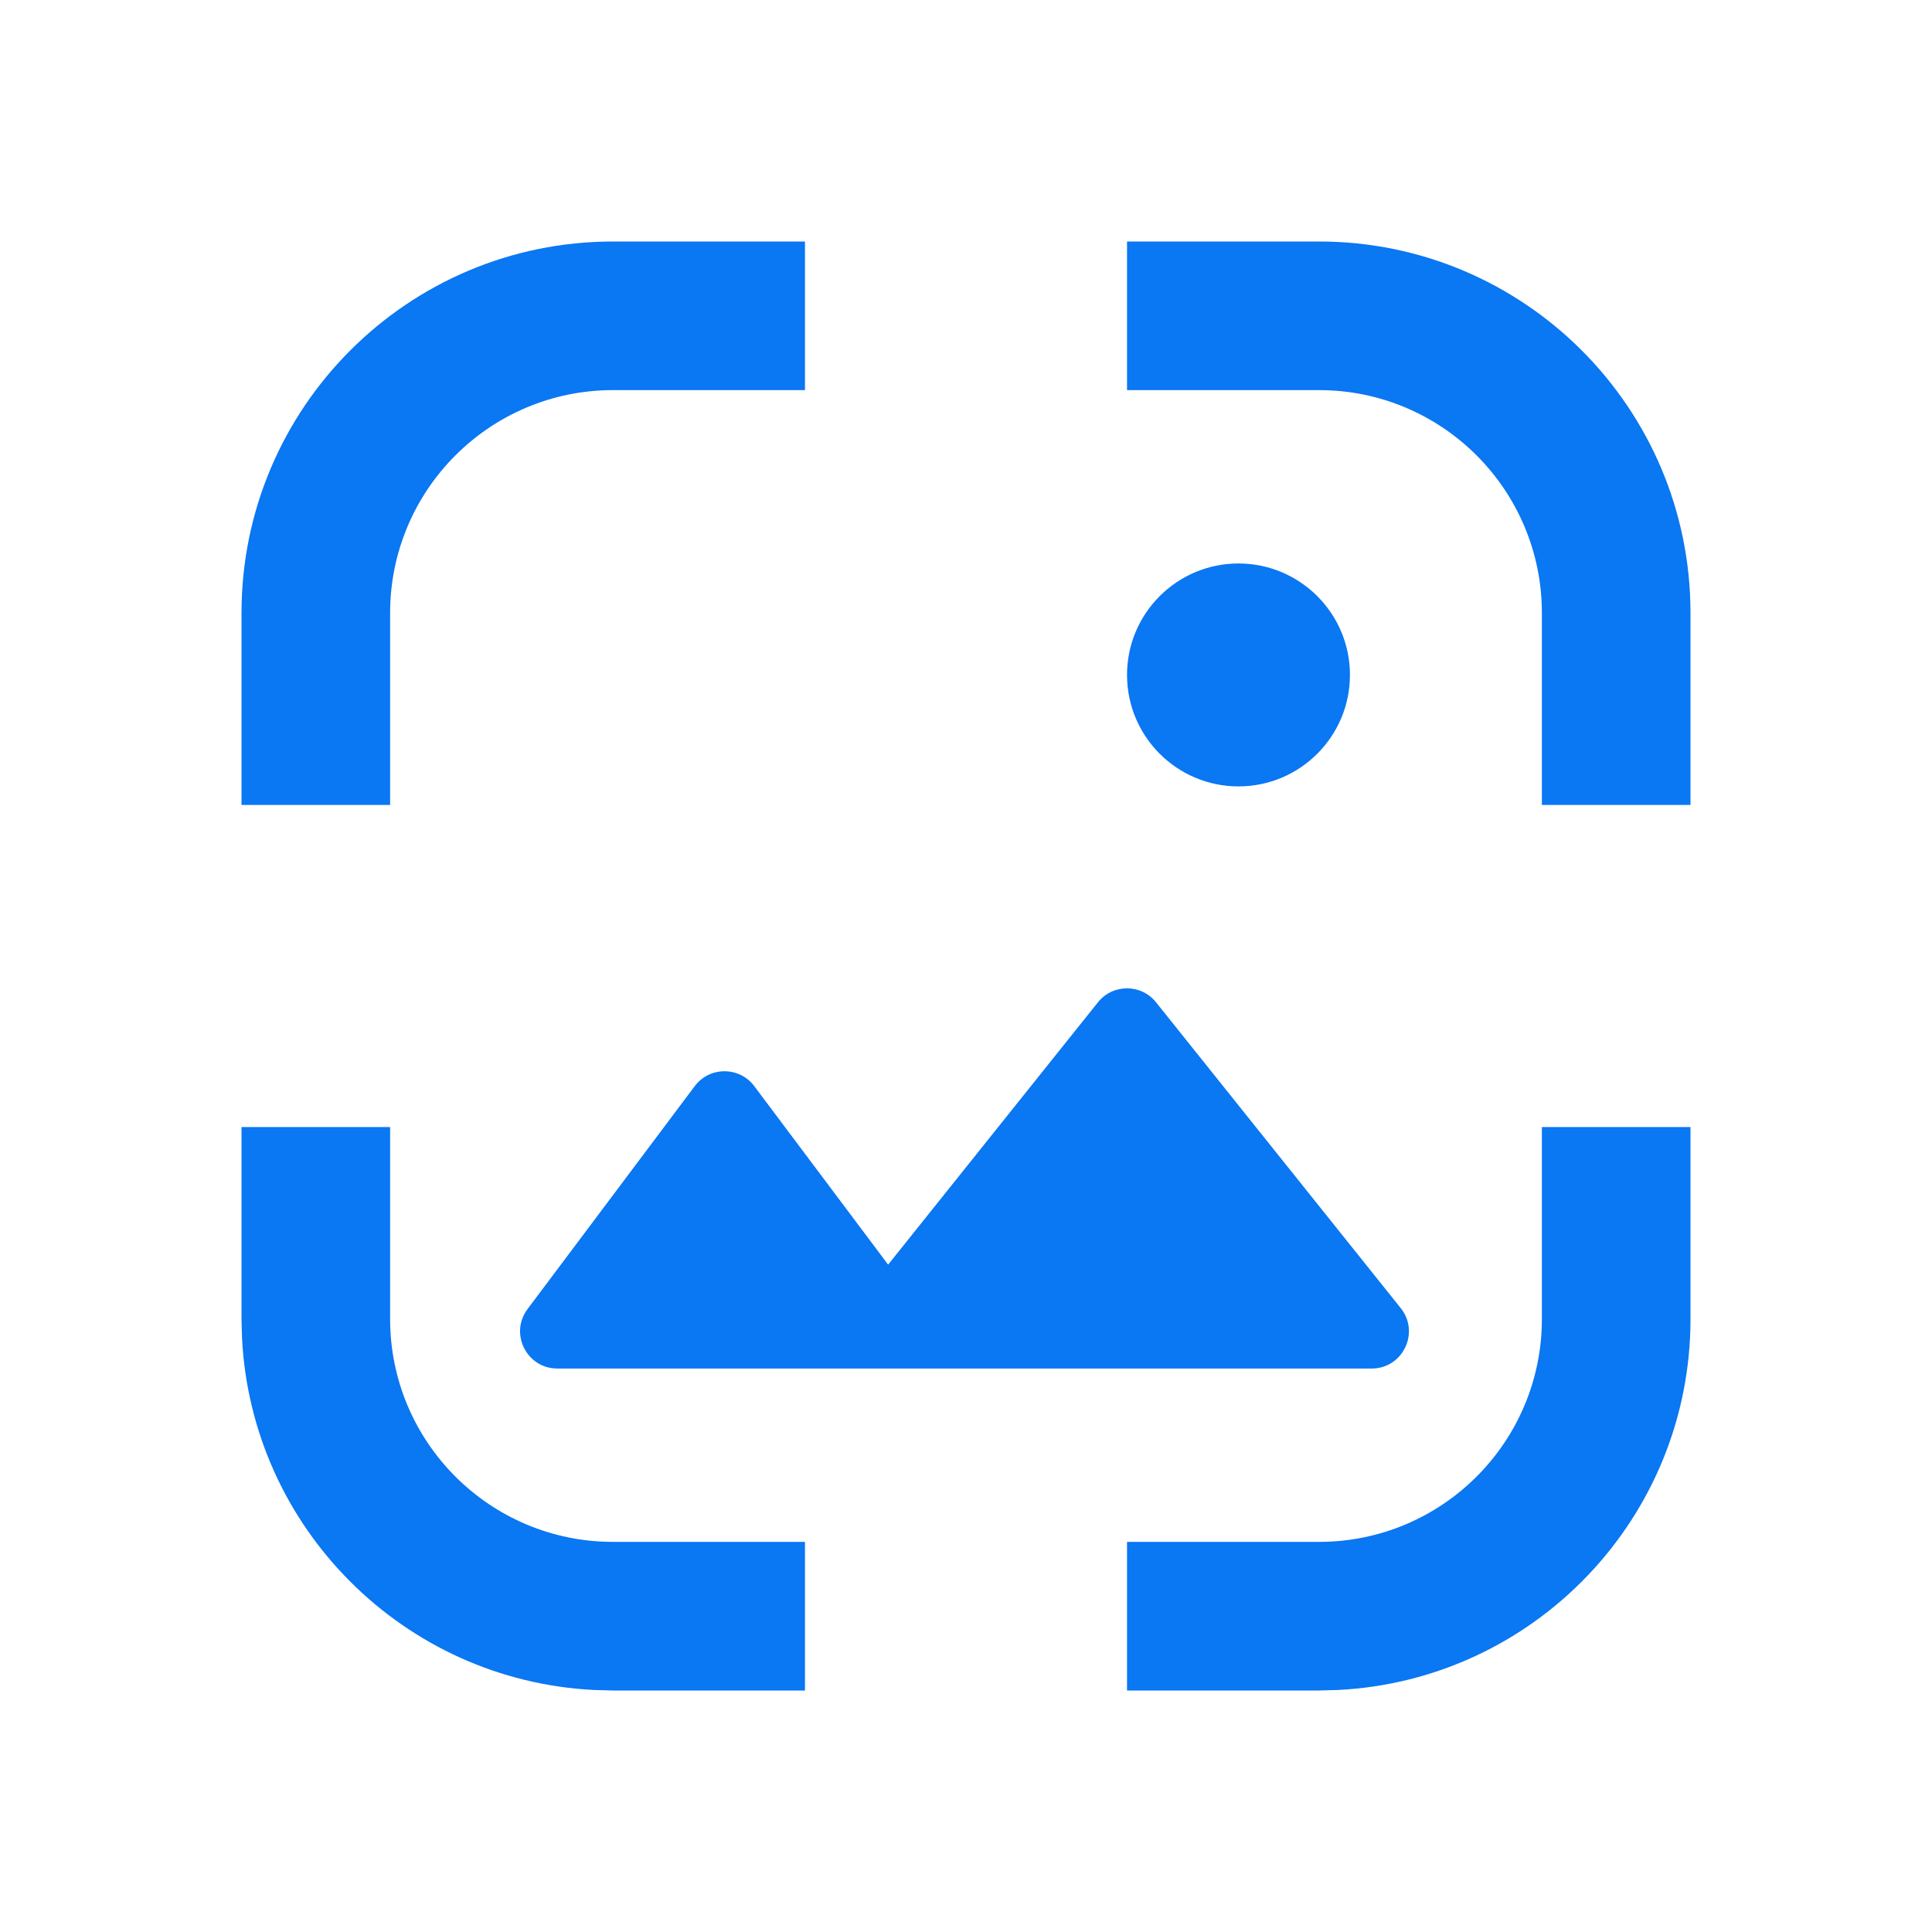
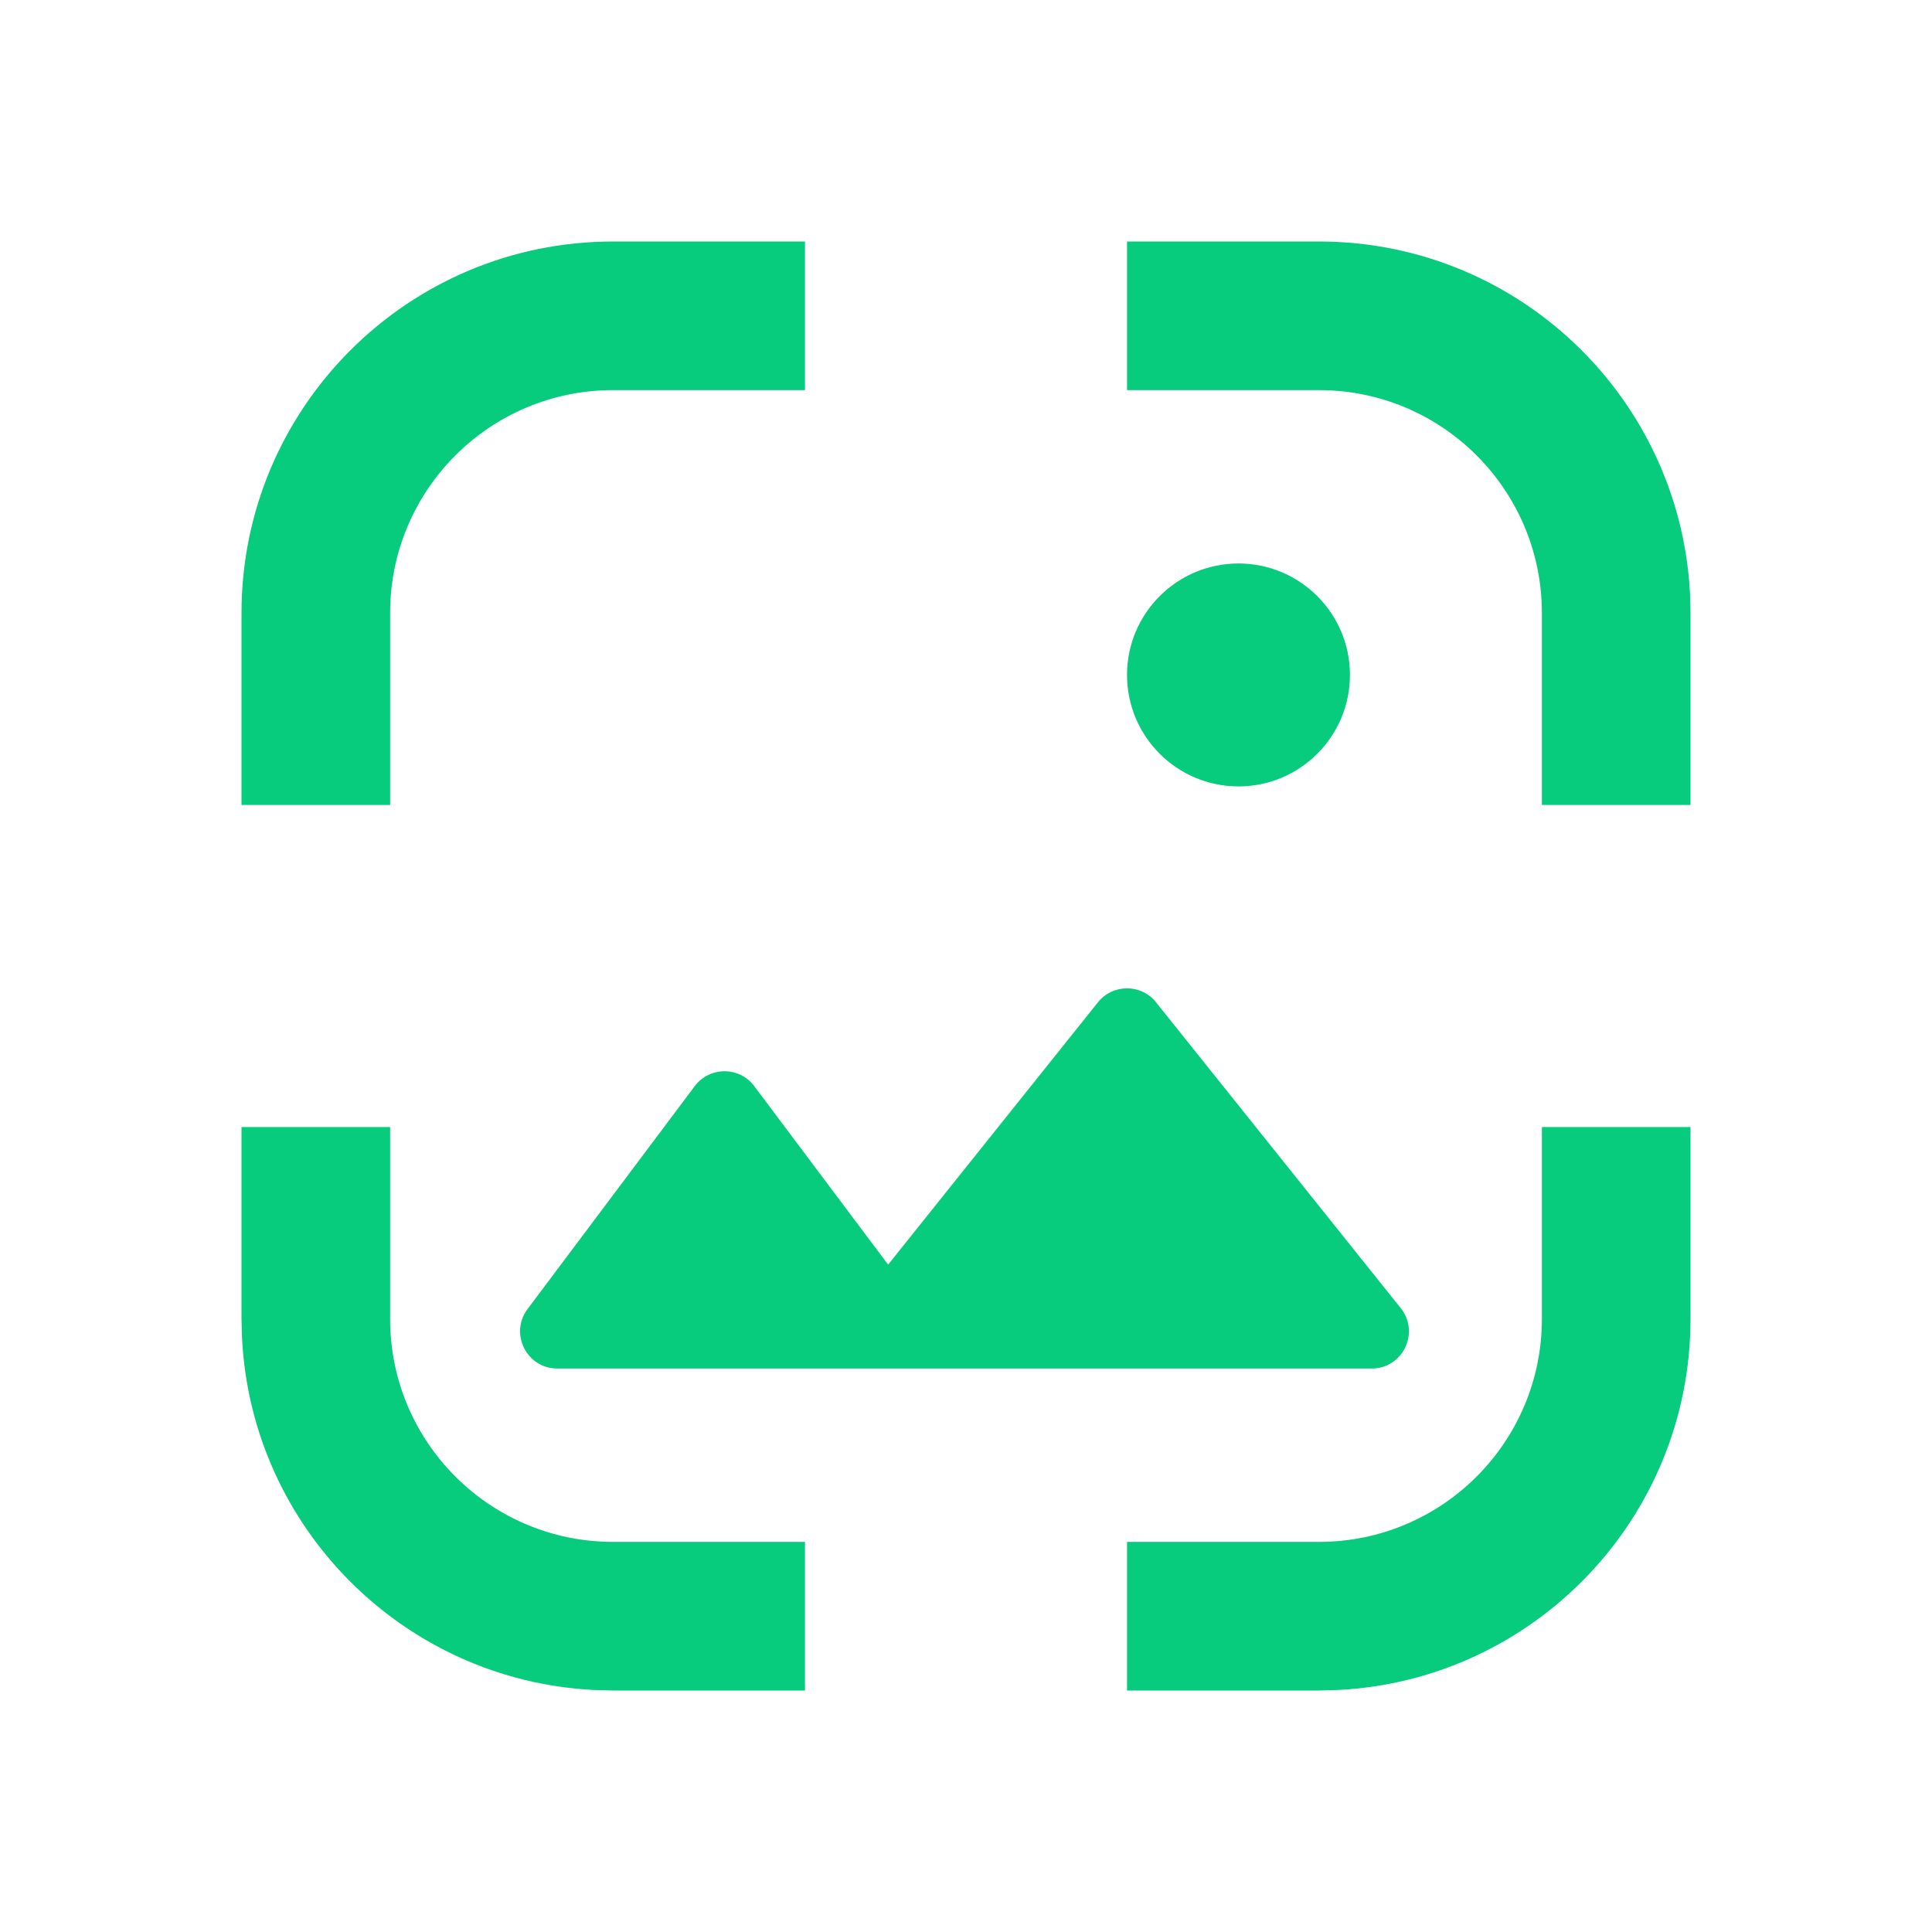
<svg xmlns="http://www.w3.org/2000/svg" width="26" height="26" viewBox="0 0 26 26" fill="none">
  <mask id="mask0_1346_1630" style="mask-type:alpha" maskUnits="userSpaceOnUse" x="0" y="0" width="26" height="26">
-     <rect width="26" height="26" fill="#0A77F3" />
+     <rect width="26" height="26" fill="#07CB7D" />
  </mask>
  <g mask="url(#mask0_1346_1630)">
-     <path d="M5.25 17.75C5.25 19.407 6.593 20.75 8.25 20.75H10.833V22.75H8.25L7.993 22.743C5.436 22.614 3.386 20.564 3.257 18.007L3.25 17.75V15.167H5.25V17.75ZM22.75 17.75C22.75 20.425 20.649 22.61 18.007 22.743L17.75 22.75H15.167V20.75H17.75C19.407 20.75 20.75 19.407 20.75 17.75V15.167H22.75V17.75ZM14.776 13.488C14.976 13.238 15.357 13.238 15.557 13.488L18.851 17.605C19.112 17.932 18.879 18.417 18.46 18.417H7.5C7.088 18.417 6.852 17.946 7.1 17.616L9.35 14.616C9.55 14.35 9.95 14.35 10.15 14.616L11.952 17.019L14.776 13.488ZM10.833 5.25H8.25C6.593 5.25 5.25 6.593 5.25 8.25V10.833H3.25V8.25C3.25 5.489 5.489 3.25 8.25 3.25H10.833V5.25ZM17.75 3.25C20.511 3.25 22.75 5.489 22.75 8.25V10.833H20.75V8.25C20.75 6.593 19.407 5.25 17.75 5.25H15.167V3.25H17.75ZM16.667 7.583C17.495 7.583 18.167 8.255 18.167 9.083C18.167 9.911 17.495 10.583 16.667 10.583C15.839 10.583 15.167 9.911 15.167 9.083C15.167 8.255 15.839 7.583 16.667 7.583Z" fill="#0A77F3" />
+     <path d="M5.25 17.75C5.25 19.407 6.593 20.75 8.25 20.75H10.833V22.75H8.25L7.993 22.743C5.436 22.614 3.386 20.564 3.257 18.007L3.25 17.75V15.167H5.25V17.75ZM22.75 17.75C22.75 20.425 20.649 22.61 18.007 22.743L17.75 22.75H15.167V20.75H17.75C19.407 20.75 20.75 19.407 20.75 17.75V15.167H22.75V17.75ZM14.776 13.488C14.976 13.238 15.357 13.238 15.557 13.488L18.851 17.605C19.112 17.932 18.879 18.417 18.46 18.417H7.5C7.088 18.417 6.852 17.946 7.1 17.616L9.35 14.616C9.55 14.35 9.95 14.35 10.15 14.616L11.952 17.019L14.776 13.488ZM10.833 5.25H8.25C6.593 5.25 5.25 6.593 5.25 8.25V10.833H3.25V8.25C3.25 5.489 5.489 3.25 8.25 3.25H10.833V5.25ZM17.75 3.25C20.511 3.25 22.75 5.489 22.75 8.25V10.833H20.75V8.25C20.75 6.593 19.407 5.25 17.75 5.25H15.167V3.25H17.75ZM16.667 7.583C17.495 7.583 18.167 8.255 18.167 9.083C18.167 9.911 17.495 10.583 16.667 10.583C15.839 10.583 15.167 9.911 15.167 9.083C15.167 8.255 15.839 7.583 16.667 7.583Z" fill="#07CB7D" />
  </g>
</svg>
